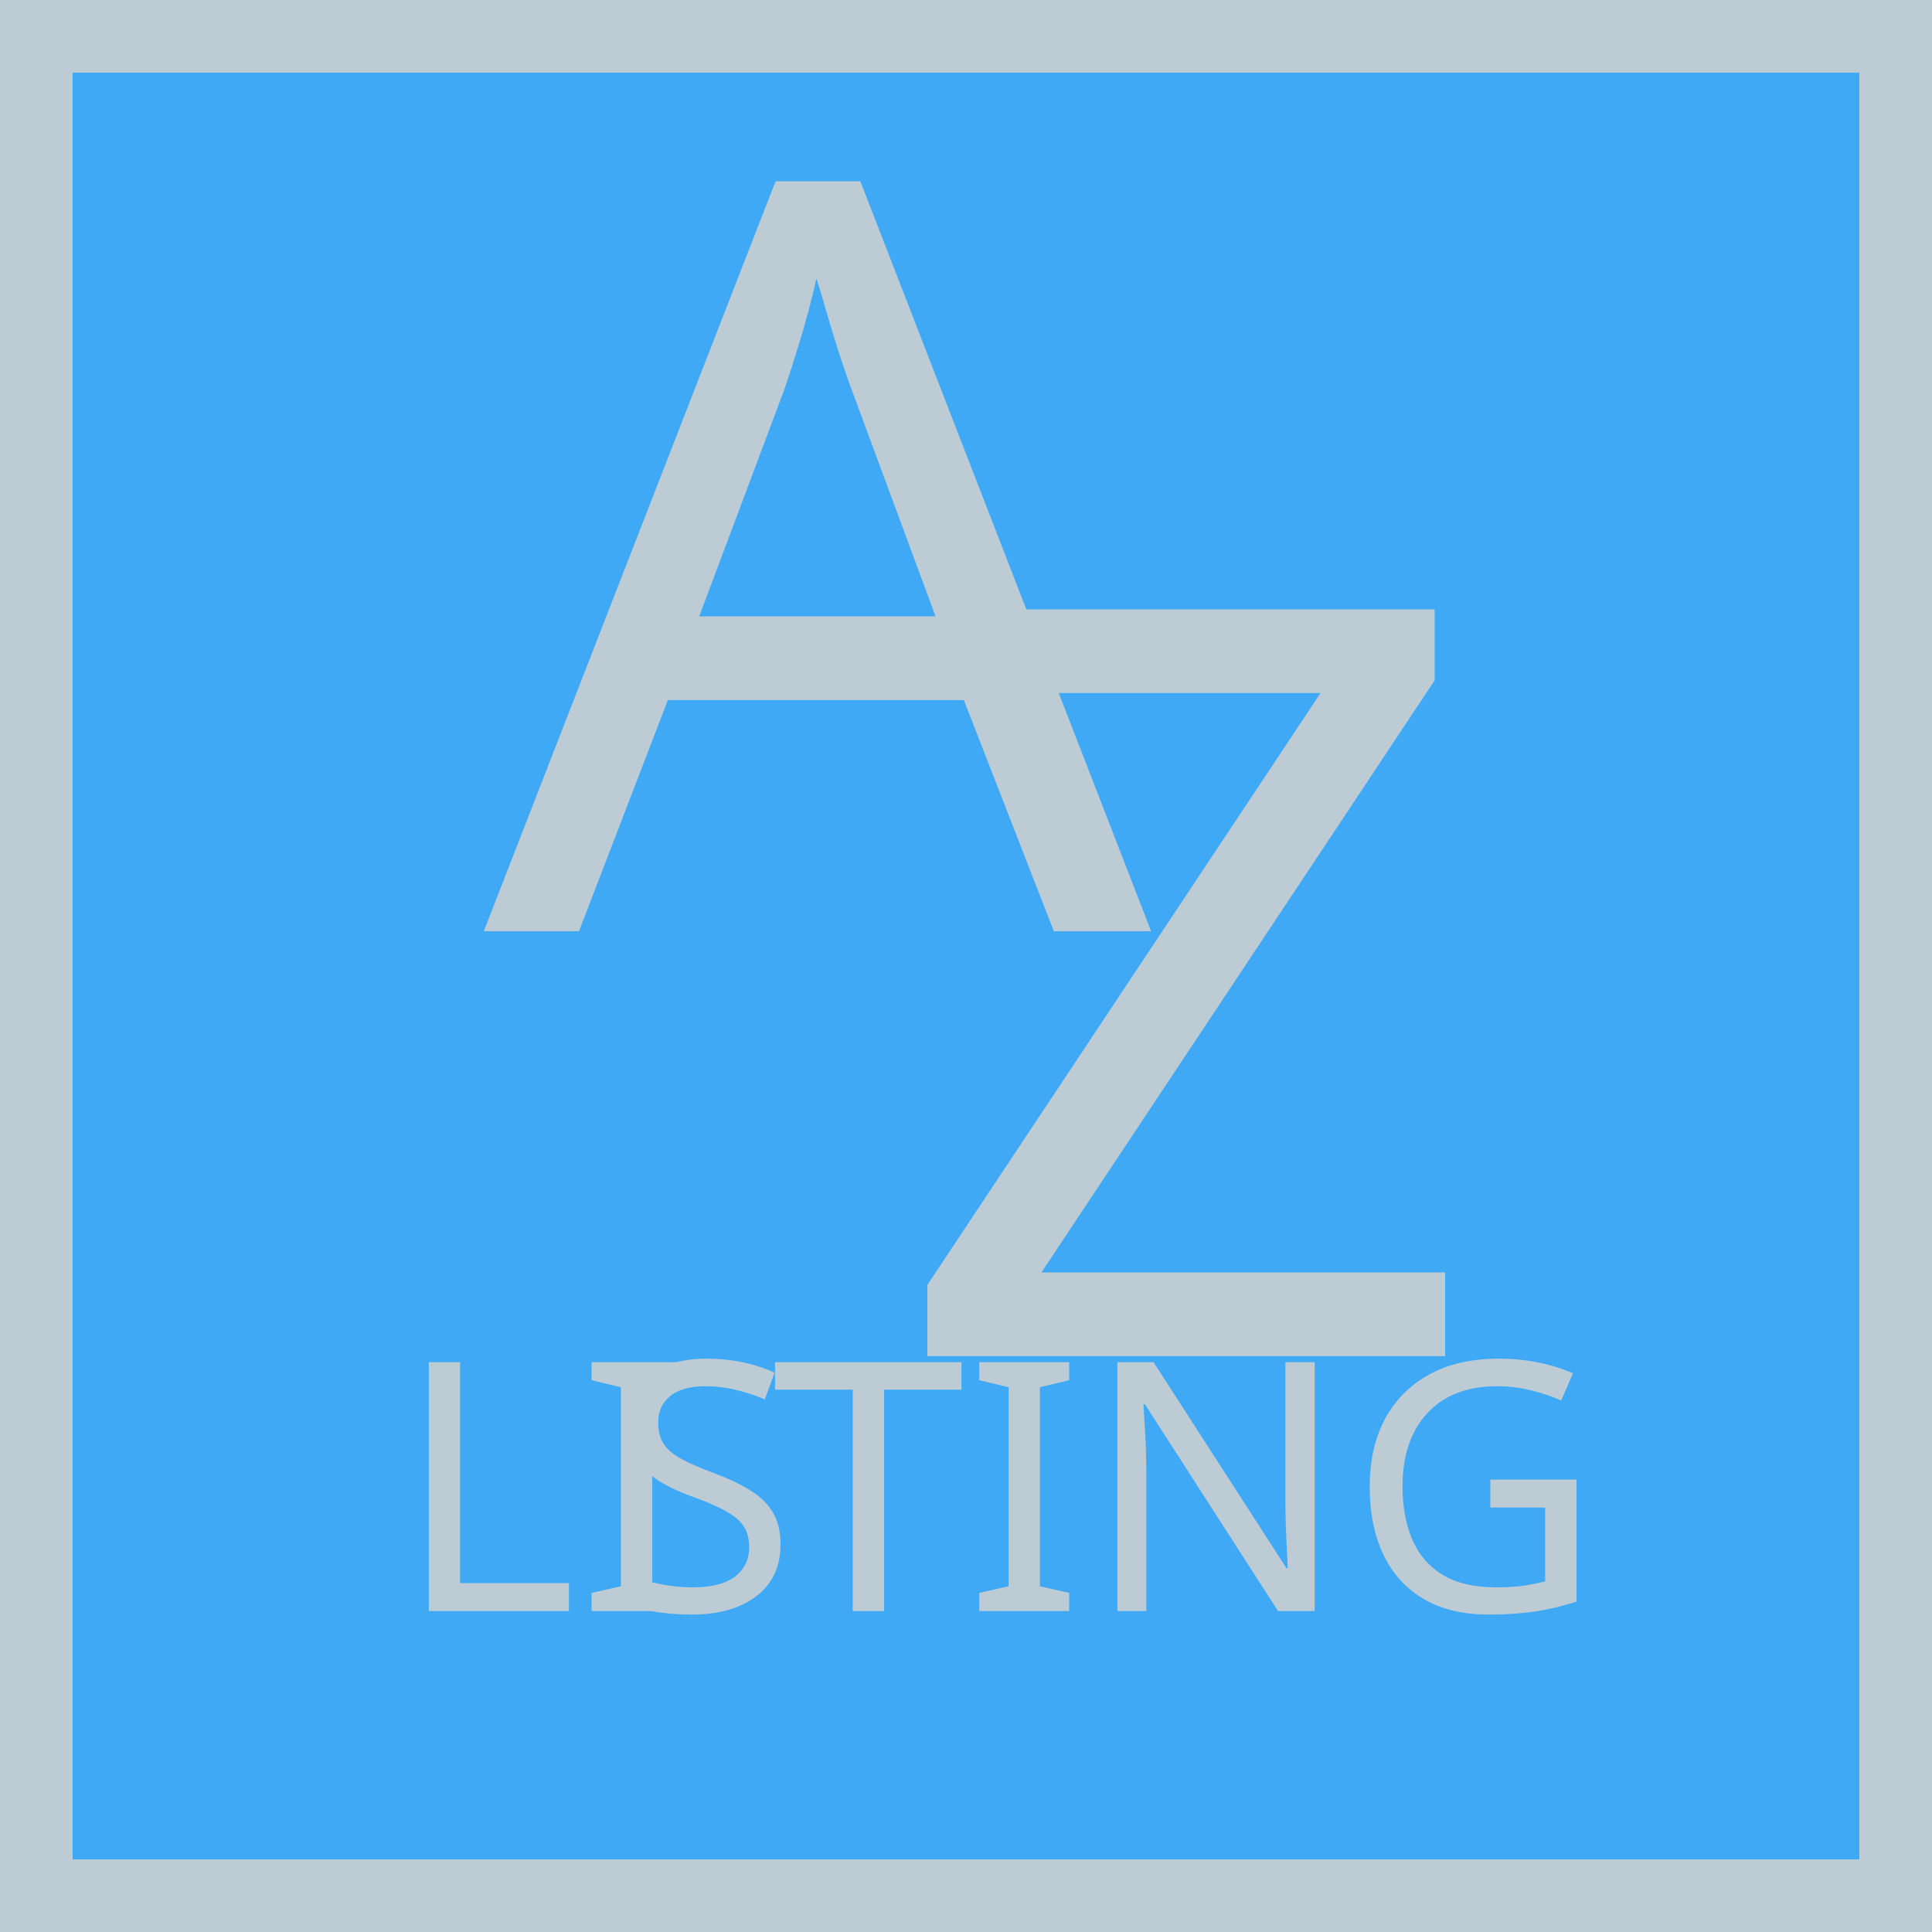
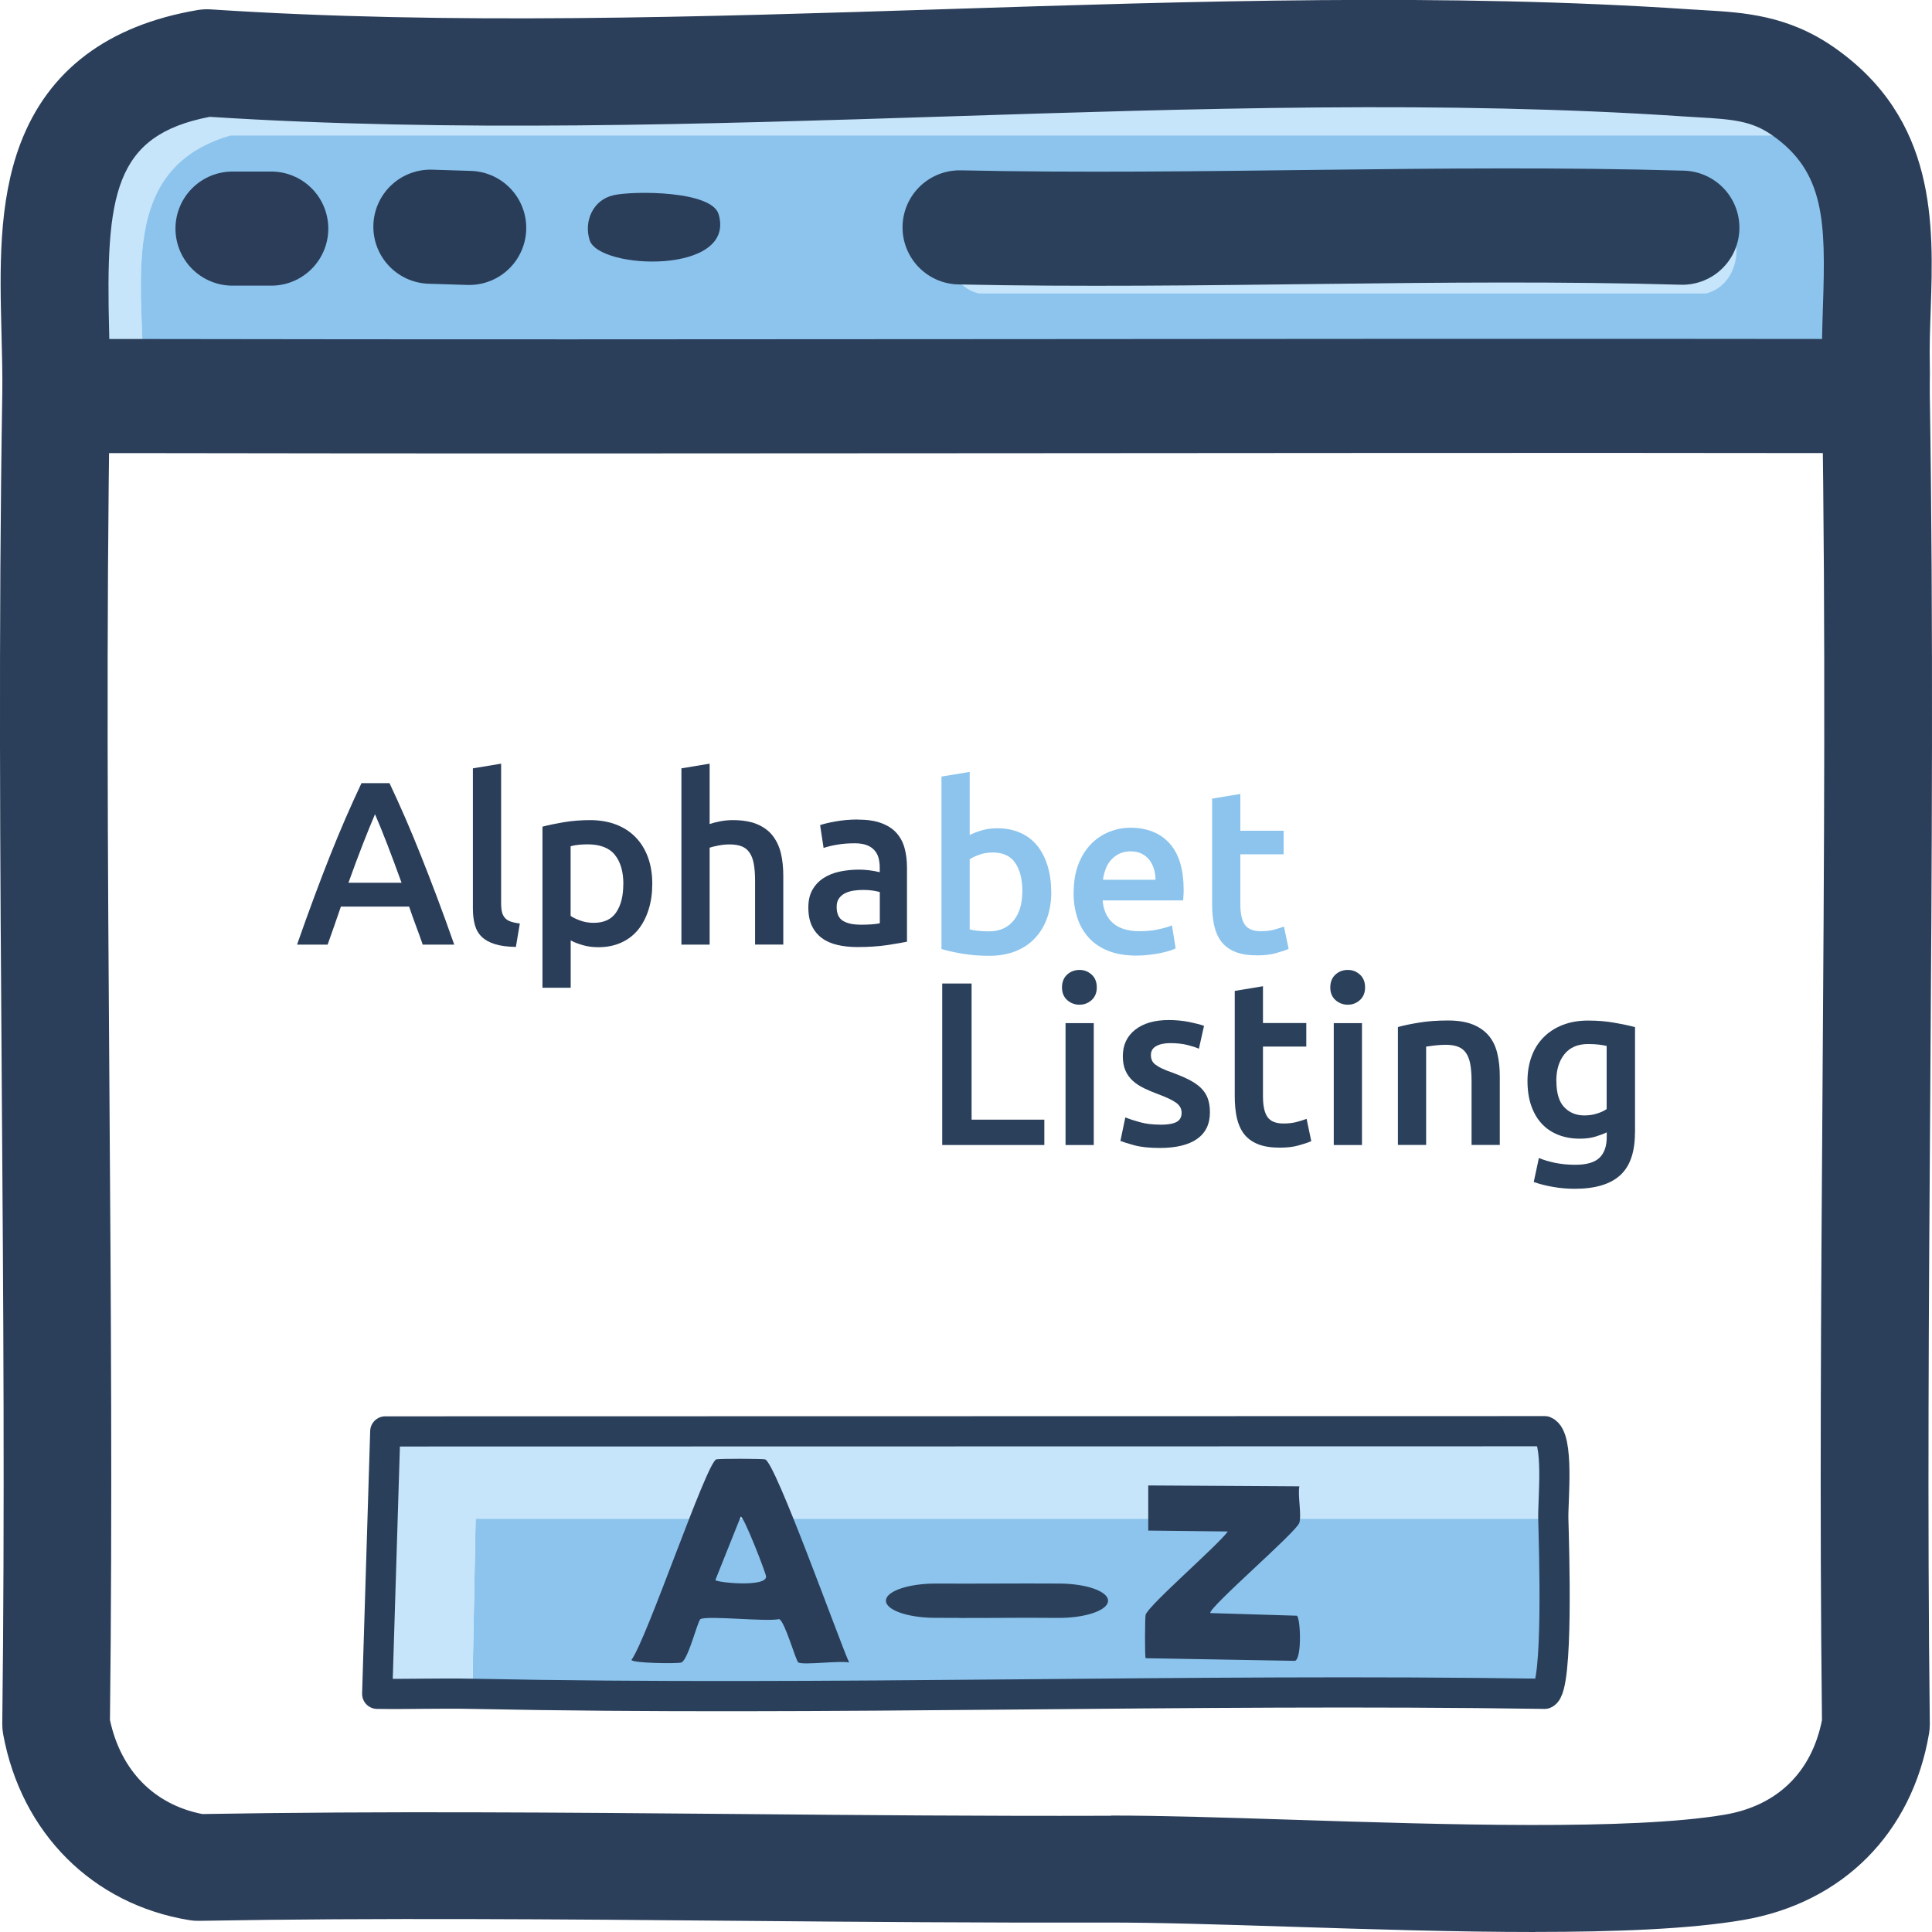
- <svg xmlns="http://www.w3.org/2000/svg" id="Layer_1" data-name="Layer 1" viewBox="0 0 266 266">
-   <defs>
-     <style>.cls-1{fill:#3fa9f5;stroke:#bdccd4;stroke-miterlimit:10;stroke-width:10px;}.cls-2{font-size:144px;}.cls-2,.cls-3{fill:#bdccd4;font-family:Futura PT;}.cls-3{font-size:48px;}.cls-4{letter-spacing:-2px;}</style>
-   </defs>
-   <rect class="cls-1" x="5" y="5" width="256" height="256" />
-   <text class="cls-2" transform="translate(66.61 128.21)">A</text>
-   <text class="cls-2" transform="translate(122.21 186.71)">Z</text>
-   <text class="cls-3" transform="translate(54.38 221.81)">LI<tspan class="cls-4" x="28.99" y="0">S</tspan>
-     <tspan x="51.84" y="0">TING</tspan>
-   </text>
+ <svg xmlns="http://www.w3.org/2000/svg" id="a" width="256" height="256" viewBox="0 0 256 256">
+   <path d="M238.88,12.06l-1.43,5.89H30.53c-16.08,4.67-10.86,21.75-11.67,34.53-2.86,0-5.71,0-8.57,0l-2.85-.1c.29-18.12-4.61-39.89,19.95-44.06,63.89,4.22,132.81-4.27,196.1,0,5.7.38,10.37.25,15.39,3.74Z" style="fill:#c6e4fa;" />
+   <path d="M18.86,52.48c.81-12.79-4.41-29.86,11.67-34.53h206.93l1.43-5.89c13.01,9.03,9.41,22.92,9.69,36.46.03,1.28-.02,2.58,0,3.86l-2.85.1c-75.62-.1-151.24.14-226.86,0Z" style="fill:#8cc4ed;" />
+   <path d="M227.19,29.27c4.06.14,4.03,8.35-1.14,9.62h-96.34c-3.95-.93-5.01-5.82-2.57-8.76,31.88.68,63.9-.87,95.77.04,3.56.1,4.03-.91,4.28-.9Z" style="fill:#c6e4fa;" />
+   <path d="M81.26,25.87c2.76-.61,13.11-.61,13.97,2.55,2.31,8-15.86,7.34-17.1,3.4-.81-2.58.52-5.37,3.14-5.94Z" style="fill:#2a3d59;" />
+   <path d="M10.29,52.48c2.86,0,5.71,0,8.57,0,75.62.14,151.24-.1,226.86,0" style="fill:none; stroke:#2b3f5b; stroke-linecap:round; stroke-linejoin:round; stroke-width:15.12px;" />
+   <path d="M203.4,256c-10.43,0-21.78-.36-32.44-.7-9.19-.29-17.85-.57-24.41-.55-16.15.04-32.56-.09-48.42-.23-23.53-.2-47.87-.42-71.75,0-.43.01-.86-.02-1.28-.09-12.81-2.08-22.27-11.52-24.68-24.63-.08-.45-.12-.9-.12-1.36.34-27.88.14-56.27-.06-83.72-.22-30.29-.44-61.62.06-92.46.04-2.56-.03-5.2-.1-8C-.02,35.71-.25,26.86,2.69,19.06,6.37,9.32,14.28,3.35,26.19,1.33c.55-.09,1.12-.12,1.68-.09,31.56,2.09,65.06,1.01,97.45-.03,32.75-1.05,66.62-2.14,98.65.03.62.04,1.23.08,1.83.11,5.19.3,11.06.65,17.17,4.89,13.71,9.52,13.24,23.52,12.86,34.78-.09,2.55-.17,4.96-.12,7.34h0c.02.74.01,1.49,0,2.24,0,.55-.01,1.11,0,1.66.48,30.84.27,62.17.06,92.47-.19,27.45-.39,55.83-.06,83.7,0,.42-.03.84-.1,1.26-2.25,13.23-11.46,22.47-24.64,24.72-7.02,1.2-16.81,1.58-27.57,1.58ZM147.24,240.57c6.68,0,15.19.27,24.18.56,19.93.64,44.73,1.43,57.13-.68,6.95-1.18,11.5-5.62,12.87-12.52-.32-27.78-.12-56,.07-83.28.21-30.22.43-61.47-.06-92.15-.01-.67,0-1.34,0-2,0-.61.01-1.22,0-1.82h0c-.06-2.77.04-5.48.12-8.11.38-11.22.25-17.81-6.77-22.68-2.68-1.86-5.08-2.08-9.83-2.35-.64-.04-1.29-.08-1.96-.12-31.33-2.11-64.83-1.04-97.22,0-32.44,1.04-65.98,2.12-97.98.06-12.71,2.45-13.8,10.28-13.33,28.44.07,2.82.15,5.74.1,8.6-.5,30.68-.27,61.92-.06,92.13.19,27.28.4,55.48.07,83.26,1.44,6.71,5.86,11.21,12.24,12.46,23.84-.41,48.03-.2,71.43,0,15.82.14,32.19.28,48.25.23.24,0,.49,0,.74,0Z" style="fill:#2b3f5b;" />
+   <line x1="30.81" y1="30.29" x2="35.94" y2="30.29" style="fill:none; stroke:#2b3d58; stroke-linecap:round; stroke-linejoin:round; stroke-width:15.12px;" />
+   <line x1="57.03" y1="30.04" x2="62.17" y2="30.2" style="fill:none; stroke:#2a3d58; stroke-linecap:round; stroke-linejoin:round; stroke-width:15.12px;" />
+   <path d="M222.92,30.17c-31.87-.91-63.88.64-95.77-.04" style="fill:none; stroke:#2b405b; stroke-linecap:round; stroke-linejoin:round; stroke-width:15.12px;" />
+   <path d="M205.82,201.24c.09,3.53.72,22.45-1.15,23.2-47.33-.72-94.77.96-142.09,0l.44-23.21h142.8Z" style="fill:#8cc4ed;" />
+   <path d="M205.82,201.24H63.02s-.44,23.2-.44,23.2c-4.2-.09-8.42.06-12.6,0l1.07-34.77,153.63-.03c1.95.79,1.08,9.23,1.14,11.6Z" style="fill:#c6e4fa;" />
+   <path d="M49.98,224.44l1.07-34.77,153.63-.03c1.95.79,1.08,9.23,1.14,11.6.09,3.53.72,22.45-1.15,23.2-47.33-.72-94.77.96-142.09,0-4.2-.09-8.42.06-12.6,0Z" style="fill:none; stroke:#2a3f5a; stroke-linecap:round; stroke-linejoin:round; stroke-width:4px;" />
+   <path d="M152.13,196.83l20.04.12c-.23,1.26.32,3.75,0,4.83-.35,1.19-11.93,11.13-11.81,11.96l11.47.35c.5.22.7,5.64-.23,5.98l-19.8-.35c-.12-.26-.09-5.45,0-5.75.37-1.26,9.58-9.2,10.89-11.04l-10.54-.12v-5.98Z" style="fill:#2a3d59;" />
+   <path d="M101.39,193.38c-.31-.1-6.19-.12-6.49,0-1.34.56-9.19,23.81-11.23,26.57.14.44,6.12.51,6.6.34.92-.31,2.17-5.56,2.55-5.75.96-.5,8.72.38,10.42,0,.77.28,2.22,5.59,2.55,5.75.76.37,5.49-.28,6.72,0-1.37-3.04-9.73-26.45-11.12-26.91ZM94.79,209.36l3.36-8.4c.43-.02,3.35,7.51,3.36,7.94.04,1.46-6.59.8-6.72.46Z" style="fill:#2a3d59;" />
+   <path d="M127.07,214.38c-1.09,0-2.19,0-3.29-.01-3.61-.03-6.47-1.07-6.39-2.32.08-1.25,3.09-2.24,6.68-2.22,2.49.02,4.96,0,7.58,0,2.88-.01,5.85-.02,8.83,0,3.61.04,6.45,1.08,6.34,2.34-.1,1.25-3.1,2.25-6.72,2.21-2.72-.03-5.43-.02-8.3,0-1.55,0-3.13.01-4.73.01Z" style="fill:#2b405b;" />
+   <path d="M56.01,125.16c-.29-.84-.59-1.68-.9-2.5-.31-.82-.61-1.67-.9-2.53h-9.04c-.29.86-.58,1.71-.88,2.55-.3.83-.59,1.66-.88,2.49h-4.05c.8-2.29,1.56-4.4,2.28-6.33.72-1.94,1.42-3.77,2.11-5.5.69-1.73,1.37-3.38,2.05-4.94.68-1.56,1.38-3.11,2.1-4.63h3.71c.72,1.52,1.42,3.07,2.1,4.63.68,1.57,1.36,3.21,2.05,4.94.69,1.73,1.4,3.56,2.13,5.5.73,1.94,1.5,4.05,2.3,6.33h-4.2ZM49.69,107.89c-.47,1.09-1.01,2.42-1.62,3.98-.61,1.56-1.24,3.26-1.9,5.1h7.04c-.66-1.83-1.3-3.54-1.91-5.13-.62-1.59-1.15-2.9-1.61-3.95Z" style="fill:#2a3d59;" />
+   <path d="M68.33,125.47c-1.11-.02-2.03-.14-2.76-.37-.73-.23-1.31-.55-1.74-.97s-.74-.95-.91-1.58c-.17-.63-.26-1.34-.26-2.15v-18.59l3.74-.62v18.5c0,.45.04.83.11,1.14.07.31.2.57.39.79.19.22.44.38.76.49.32.11.73.2,1.22.26l-.52,3.09Z" style="fill:#2a3d59;" />
+   <path d="M86.43,117.1c0,1.24-.16,2.37-.48,3.4-.32,1.03-.78,1.91-1.37,2.66-.6.74-1.34,1.32-2.24,1.73-.9.41-1.91.62-3.04.62-.76,0-1.46-.09-2.1-.28-.64-.19-1.16-.39-1.58-.62v6.27h-3.74v-21.34c.76-.21,1.7-.4,2.81-.59s2.29-.28,3.52-.28,2.42.2,3.43.59c1.01.39,1.87.95,2.58,1.68.71.73,1.26,1.62,1.64,2.66.38,1.04.57,2.21.57,3.51ZM82.6,117.16c0-1.67-.38-2.96-1.13-3.89-.75-.93-1.96-1.39-3.63-1.39-.35,0-.72.02-1.1.05-.38.03-.76.1-1.13.2v9.23c.33.23.77.44,1.31.63.55.2,1.13.29,1.75.29,1.36,0,2.35-.46,2.98-1.39.63-.93.94-2.17.94-3.74Z" style="fill:#2a3d59;" />
+   <path d="M90.29,125.16v-23.35l3.74-.62v8c.41-.14.89-.27,1.44-.37.55-.1,1.09-.15,1.62-.15,1.3,0,2.37.18,3.23.54.85.36,1.54.86,2.05,1.51.51.65.88,1.43,1.1,2.33.22.91.32,1.91.32,3.03v9.08h-3.74v-8.49c0-.86-.06-1.6-.17-2.21-.11-.61-.3-1.1-.56-1.48-.26-.38-.6-.66-1.03-.83-.43-.17-.97-.26-1.61-.26-.49,0-1,.05-1.51.15-.51.1-.9.2-1.14.28v12.85h-3.74Z" style="fill:#2a3d59;" />
+   <path d="M113.64,108.6c1.24,0,2.28.15,3.12.46.84.31,1.52.74,2.02,1.3.5.56.87,1.23,1.08,2.02.22.79.32,1.66.32,2.61v9.79c-.58.12-1.45.27-2.61.45-1.16.17-2.48.26-3.94.26-.97,0-1.85-.09-2.66-.28-.8-.19-1.49-.48-2.05-.9-.57-.41-1.01-.95-1.33-1.61-.32-.66-.48-1.47-.48-2.44s.18-1.71.54-2.35c.36-.64.85-1.16,1.47-1.56.62-.4,1.33-.69,2.15-.86.81-.17,1.66-.26,2.55-.26.41,0,.84.03,1.3.08.45.05.94.14,1.45.26v-.62c0-.43-.05-.84-.15-1.24-.1-.39-.28-.74-.54-1.03-.26-.3-.6-.53-1.02-.69-.42-.16-.95-.25-1.59-.25-.86,0-1.66.06-2.38.19-.72.12-1.31.27-1.76.43l-.46-3.03c.47-.16,1.16-.33,2.07-.49.91-.16,1.87-.25,2.9-.25ZM113.95,122.53c1.15,0,2.03-.06,2.63-.19v-4.14c-.21-.06-.5-.12-.9-.19-.39-.06-.82-.09-1.3-.09-.41,0-.83.03-1.25.09-.42.06-.8.18-1.14.34-.34.17-.61.4-.82.69-.21.3-.31.67-.31,1.13,0,.89.28,1.5.83,1.84.56.34,1.31.51,2.25.51Z" style="fill:#2a3d59;" />
+   <path d="M139.3,118.18c0,1.3-.19,2.47-.57,3.51-.38,1.04-.93,1.93-1.64,2.67s-1.57,1.31-2.58,1.7c-1.01.39-2.15.59-3.43.59s-2.41-.09-3.54-.28c-1.12-.19-2.05-.39-2.79-.62v-22.85l3.74-.62v8.37c.43-.23.96-.43,1.59-.62.63-.19,1.32-.28,2.08-.28,1.13,0,2.15.2,3.04.6.9.4,1.64.97,2.24,1.71.6.74,1.05,1.63,1.37,2.67.32,1.04.48,2.19.48,3.44ZM135.47,118.12c0-1.59-.31-2.84-.94-3.77-.63-.93-1.62-1.39-2.98-1.39-.62,0-1.2.09-1.75.28-.55.19-.98.39-1.31.62v9.3c.27.06.61.12,1.03.17.42.05.93.08,1.53.08,1.38,0,2.46-.47,3.24-1.41.78-.94,1.17-2.23,1.17-3.88Z" style="fill:#8cc4ed;" />
+   <path d="M142.27,118.24c0-1.42.21-2.67.63-3.74.42-1.07.98-1.96,1.68-2.67.7-.71,1.5-1.25,2.41-1.61.91-.36,1.83-.54,2.78-.54,2.22,0,3.96.69,5.2,2.07,1.25,1.38,1.87,3.44,1.87,6.18,0,.21,0,.44-.02.69-.01.26-.03.49-.05.69h-10.66c.1,1.3.56,2.3,1.37,3.01.81.71,1.99,1.07,3.54,1.07.91,0,1.73-.08,2.49-.25.75-.16,1.34-.34,1.78-.53l.49,3.06c-.21.1-.49.21-.85.32-.36.11-.77.22-1.24.31-.46.09-.96.17-1.5.23-.54.06-1.08.09-1.64.09-1.42,0-2.66-.21-3.71-.63s-1.92-1.01-2.59-1.76c-.68-.75-1.18-1.64-1.51-2.66-.33-1.02-.49-2.14-.49-3.35ZM153.11,116.57c0-.51-.07-1-.22-1.47s-.35-.86-.63-1.2c-.28-.34-.62-.61-1.02-.8-.4-.2-.88-.29-1.44-.29s-1.08.11-1.51.32c-.43.22-.8.5-1.1.85-.3.35-.53.75-.7,1.2-.16.45-.28.92-.34,1.39h6.95Z" style="fill:#8cc4ed;" />
+   <path d="M160.61,105.82l3.74-.62v4.88h5.74v3.12h-5.74v6.58c0,1.3.21,2.22.62,2.78.41.56,1.11.83,2.1.83.68,0,1.28-.07,1.81-.22.53-.14.94-.28,1.25-.4l.62,2.96c-.43.19-1,.38-1.7.57-.7.2-1.52.29-2.47.29-1.15,0-2.12-.15-2.89-.46s-1.39-.76-1.84-1.34c-.45-.59-.77-1.3-.96-2.13-.18-.83-.28-1.79-.28-2.86v-13.99Z" style="fill:#8cc4ed;" />
+   <path d="M138.38,148.35v3.37h-13.53v-21.4h3.89v18.04h9.64Z" style="fill:#2b405b;" />
+   <path d="M145.33,130.84c0,.7-.23,1.26-.68,1.67-.45.41-.99.62-1.61.62s-1.18-.21-1.64-.62c-.45-.41-.68-.97-.68-1.67s.23-1.29.68-1.7c.45-.41,1-.62,1.64-.62s1.15.21,1.61.62c.45.41.68.98.68,1.7ZM144.93,151.72h-3.74v-16.15h3.74v16.15Z" style="fill:#2b405b;" />
+   <path d="M153.73,149.03c.99,0,1.71-.12,2.16-.36.45-.24.68-.64.68-1.22,0-.53-.24-.98-.73-1.33-.48-.35-1.28-.73-2.39-1.14-.68-.25-1.3-.51-1.87-.79s-1.06-.6-1.47-.97c-.41-.37-.74-.82-.97-1.34-.24-.52-.36-1.17-.36-1.93,0-1.48.55-2.65,1.64-3.51,1.09-.85,2.57-1.28,4.45-1.28.95,0,1.85.09,2.72.26.86.18,1.51.35,1.95.51l-.68,3.03c-.41-.18-.94-.35-1.58-.51-.64-.15-1.38-.23-2.22-.23-.76,0-1.38.13-1.85.39-.47.26-.71.65-.71,1.19,0,.27.05.5.14.71.09.21.25.4.48.57.23.17.52.35.9.52.37.18.82.36,1.36.54.88.33,1.64.65,2.25.97s1.13.68,1.53,1.08.7.86.88,1.37c.19.52.28,1.13.28,1.85,0,1.54-.57,2.71-1.71,3.51-1.14.79-2.77,1.19-4.9,1.19-1.42,0-2.56-.12-3.43-.36-.86-.24-1.47-.43-1.82-.57l.65-3.12c.56.23,1.22.44,1.99.65.77.21,1.65.31,2.64.31Z" style="fill:#2b405b;" />
+   <path d="M163.61,131.3l3.74-.62v4.88h5.74v3.12h-5.74v6.58c0,1.3.21,2.22.62,2.78.41.56,1.11.83,2.1.83.68,0,1.28-.07,1.81-.22.53-.14.94-.28,1.25-.4l.62,2.96c-.43.19-1,.38-1.7.57-.7.2-1.52.29-2.47.29-1.15,0-2.12-.15-2.89-.46-.77-.31-1.39-.76-1.84-1.34-.45-.59-.77-1.3-.96-2.13-.18-.83-.28-1.79-.28-2.86v-13.99Z" style="fill:#2b405b;" />
+   <path d="M180.88,130.84c0,.7-.23,1.26-.68,1.67-.45.41-.99.62-1.61.62s-1.18-.21-1.64-.62c-.45-.41-.68-.97-.68-1.67s.23-1.29.68-1.7c.45-.41,1-.62,1.64-.62s1.15.21,1.61.62c.45.41.68.98.68,1.7ZM180.47,151.72h-3.74v-16.15h3.74v16.15Z" style="fill:#2b405b;" />
+   <path d="M185.23,136.09c.72-.21,1.66-.4,2.81-.59,1.15-.19,2.43-.28,3.83-.28,1.32,0,2.42.18,3.31.54.88.36,1.59.87,2.12,1.51.53.65.9,1.43,1.11,2.35.22.92.32,1.92.32,3.01v9.08h-3.74v-8.49c0-.86-.06-1.6-.17-2.21-.11-.61-.3-1.1-.56-1.48-.26-.38-.61-.66-1.05-.83-.44-.17-.98-.26-1.62-.26-.47,0-.97.03-1.48.09s-.9.11-1.14.15v13.03h-3.74v-15.63Z" style="fill:#2b405b;" />
+   <path d="M216.64,150.08c0,2.57-.65,4.46-1.96,5.65-1.31,1.19-3.31,1.79-6.01,1.79-.99,0-1.95-.08-2.89-.25-.94-.16-1.79-.38-2.55-.65l.68-3.18c.64.27,1.36.48,2.18.65.81.16,1.69.25,2.64.25,1.5,0,2.57-.31,3.21-.93.64-.62.96-1.53.96-2.75v-.62c-.37.19-.86.37-1.47.56-.61.19-1.3.28-2.08.28-1.03,0-1.97-.16-2.83-.49-.85-.33-1.59-.81-2.19-1.45-.61-.64-1.08-1.44-1.42-2.39-.34-.96-.51-2.06-.51-3.32,0-1.17.18-2.25.54-3.24.36-.99.89-1.83,1.58-2.53.69-.7,1.53-1.25,2.52-1.64.99-.39,2.11-.59,3.37-.59s2.37.09,3.46.28,2.02.38,2.78.59v13.99ZM206.23,143.23c0,1.59.34,2.74,1.03,3.47.69.73,1.58,1.1,2.67,1.1.6,0,1.16-.08,1.68-.25.52-.16.95-.36,1.28-.59v-8.37c-.27-.06-.6-.12-.99-.17-.39-.05-.89-.08-1.48-.08-1.36,0-2.4.45-3.12,1.34-.72.9-1.08,2.07-1.08,3.54Z" style="fill:#2b405b;" />
</svg>
